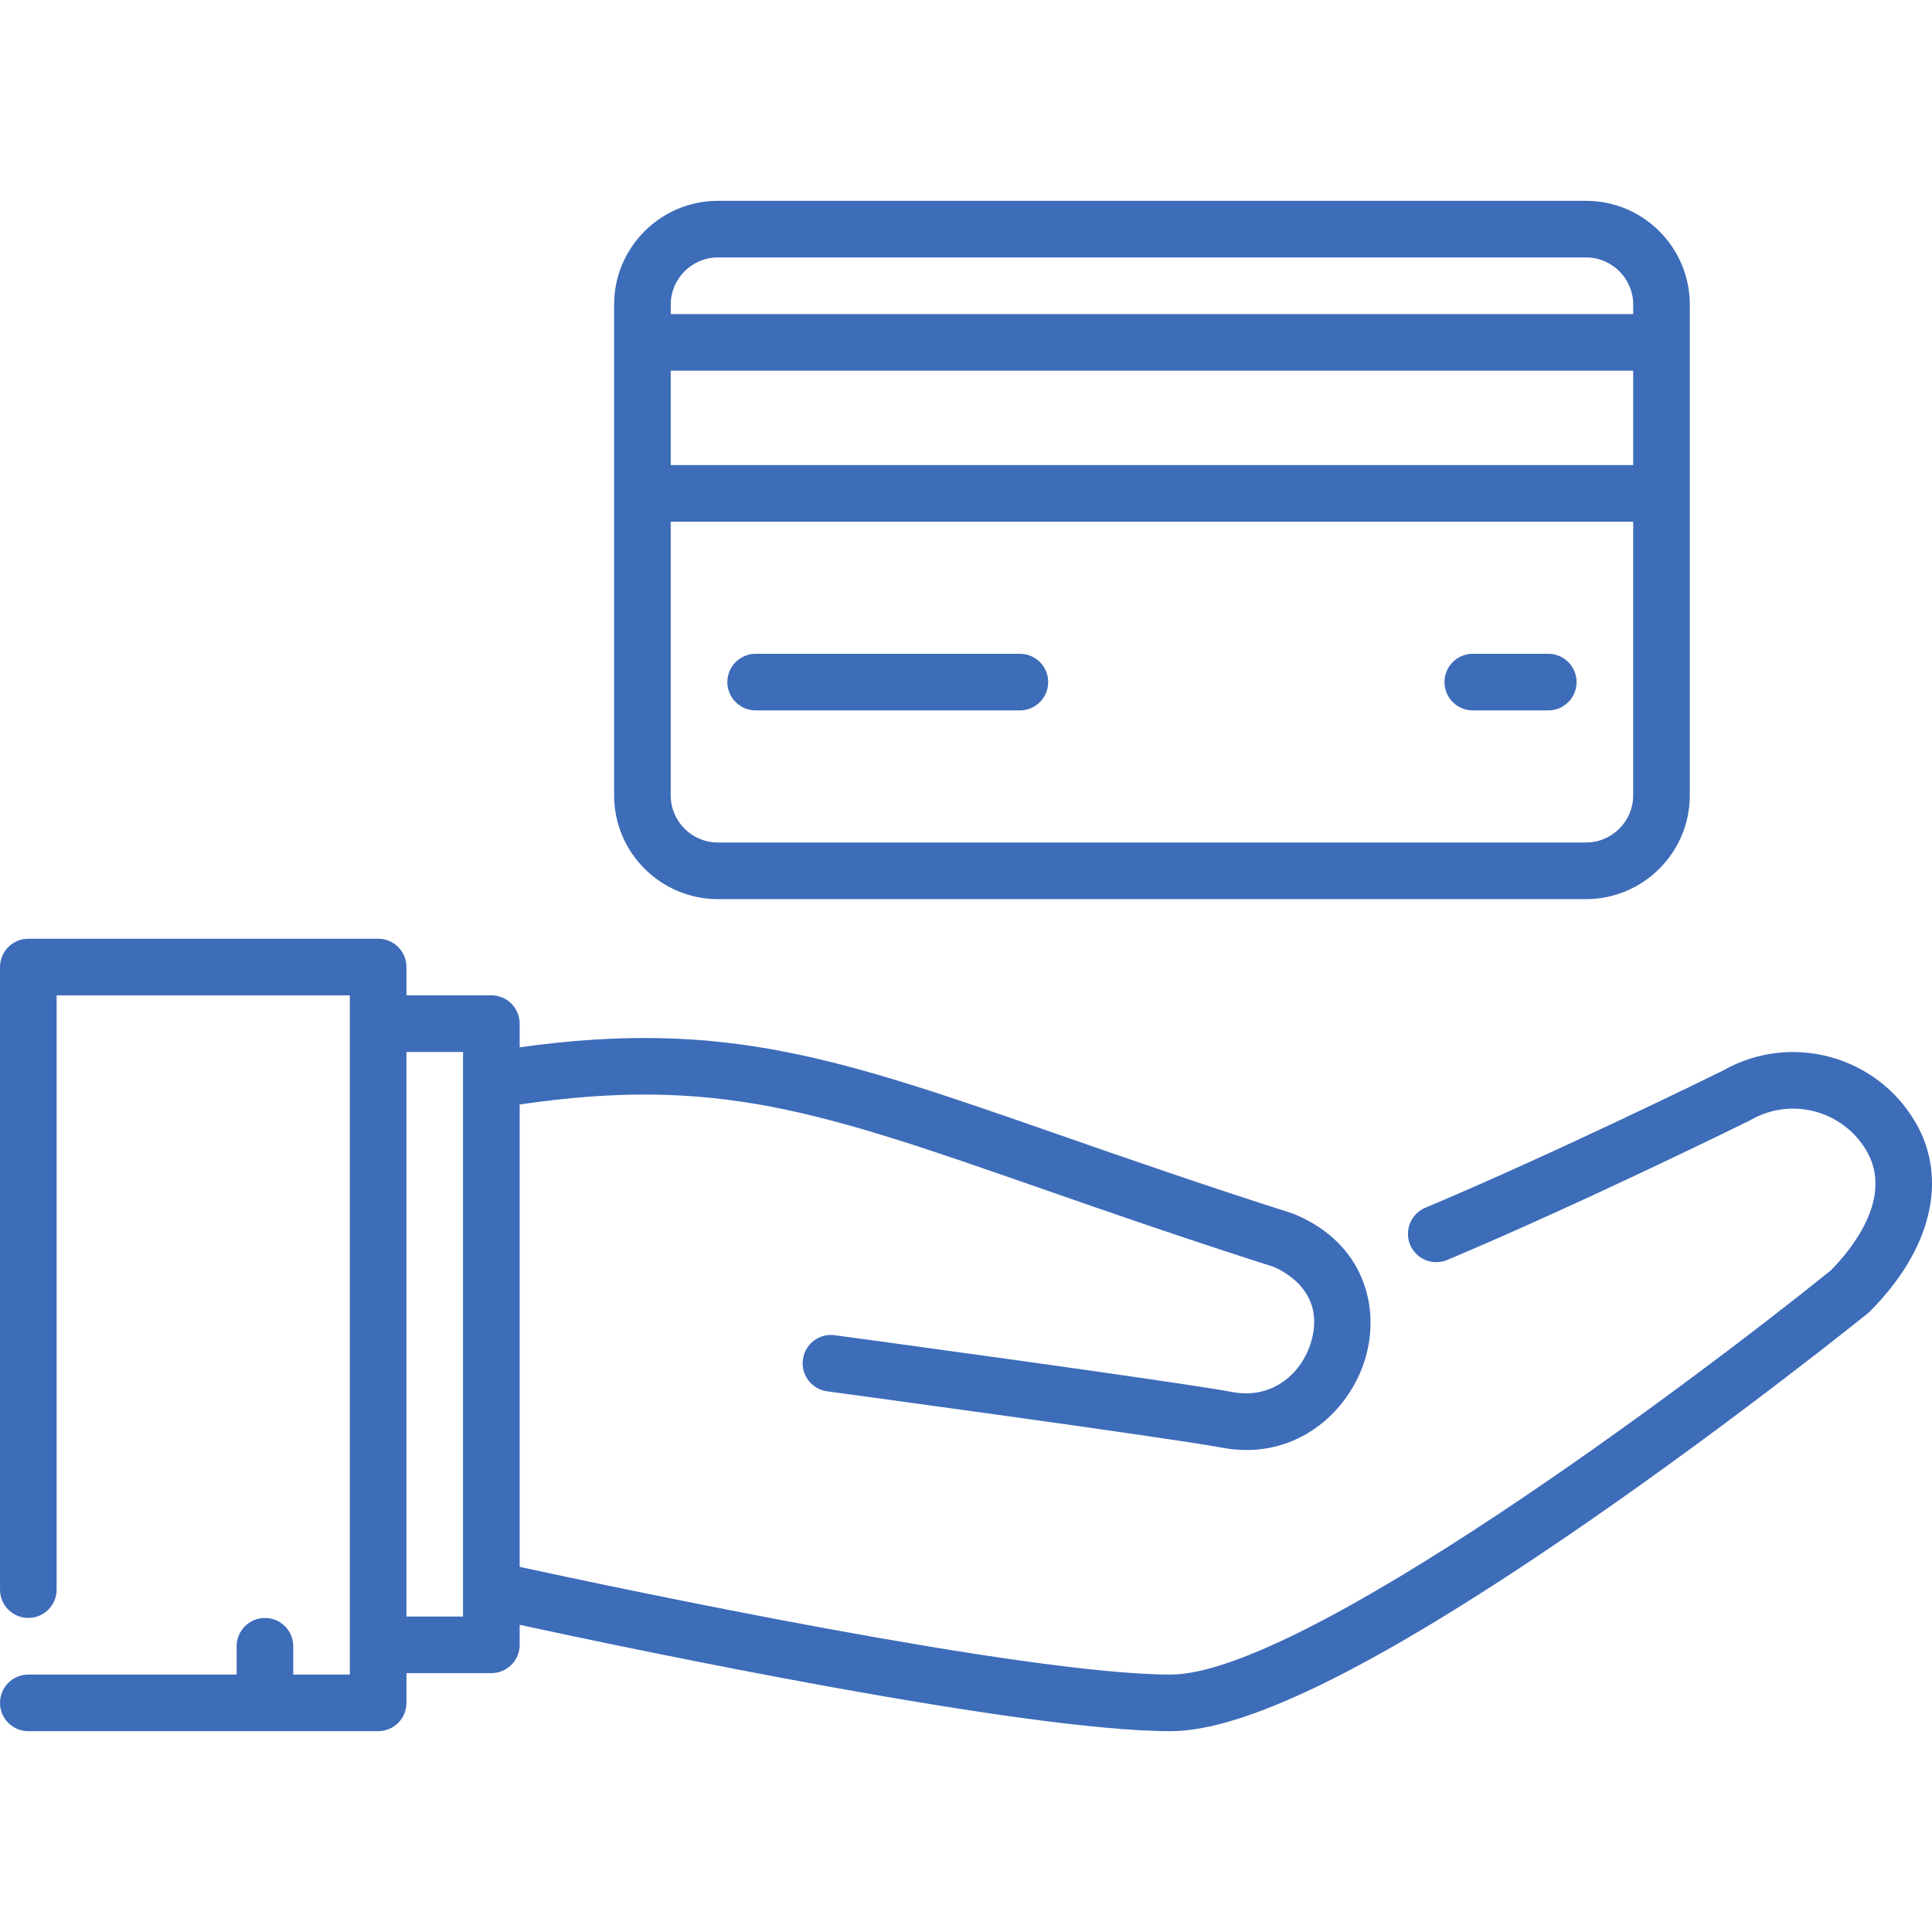
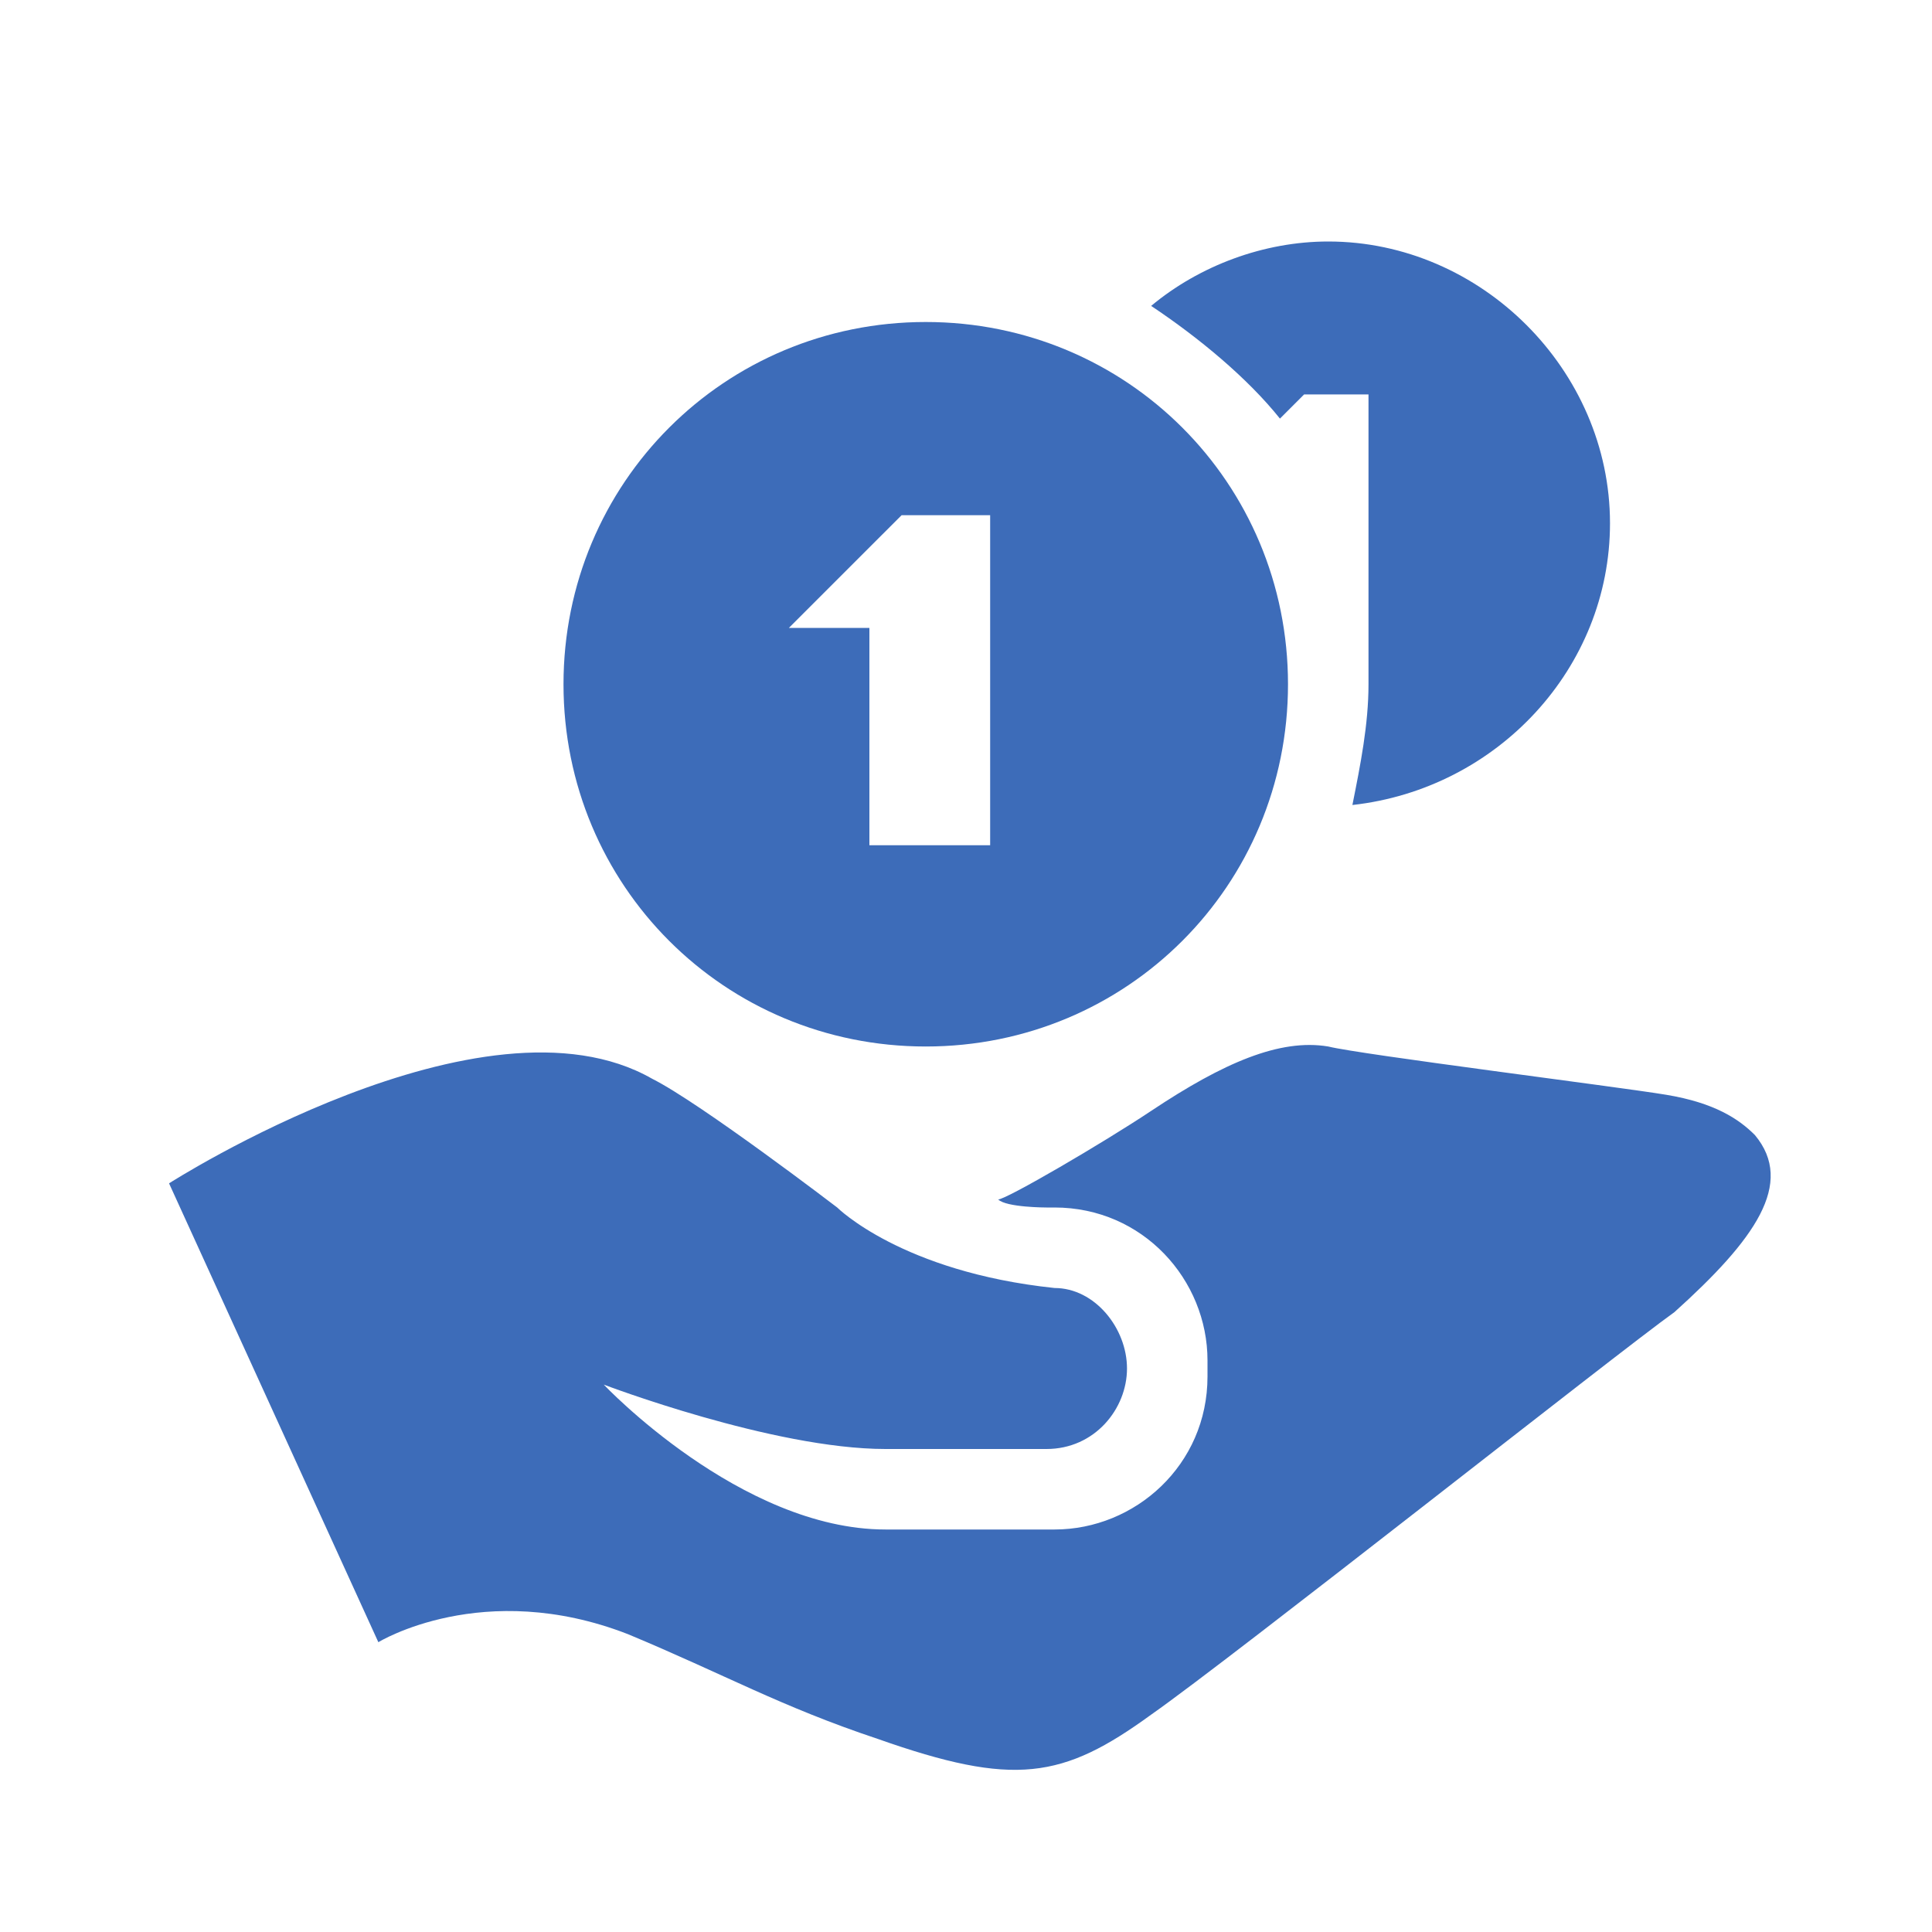
- <svg xmlns="http://www.w3.org/2000/svg" viewBox="0 0 512 512" fill="#3d6cb9">
-   <path d="M507.68 297.54c-10.294-17.825-33.127-24.009-51.007-13.861-3.246 1.6-44.76 22.003-78.956 36.392-3.818 1.607-5.611 6.006-4.005 9.825s6.004 5.609 9.825 4.005c35.859-15.09 79.548-36.654 79.985-36.869a7.45 7.45 0 0 0 .423-.226c10.747-6.198 24.539-2.503 30.744 8.241 7.184 12.425-4.033 26.066-9.524 31.639-37.246 30.045-140.31 107.09-174.95 107.09-38.399 0-146.15-22.827-172.5-28.537v-122.54c52.249-7.678 79.928 1.951 137.93 22.167 17.646 6.149 37.637 13.114 61.935 20.883 3.622 1.578 13.67 7.234 9.841 20.019-2.329 7.77-9.839 15.187-20.824 13.136-14.769-2.772-101.68-14.561-105.38-15.061-4.103-.566-7.885 2.32-8.44 6.427a7.5 7.5 0 0 0 6.427 8.44c.9.122 90.228 12.237 104.63 14.94a35.23 35.23 0 0 0 6.501.617c15.928 0 27.641-11.431 31.464-24.194 4.023-13.431-.159-30.433-18.536-38.213l-.079-.035c-.023-.01-.045-.022-.069-.031-.102-.043-.204-.072-.307-.11s-.202-.082-.309-.116c-24.271-7.753-44.268-14.722-61.912-20.87-57.847-20.157-88.331-30.763-142.87-23.149v-6.272a7.501 7.501 0 0 0-7.502-7.502h-22.499v-7.498a7.501 7.501 0 0 0-7.502-7.502H7.507a7.501 7.501 0 0 0-7.502 7.502v164.99a7.502 7.502 0 1 0 15.004 0v-157.49h77.702v180H77.715v-7.498c0-4.144-3.358-7.502-7.502-7.502s-7.502 3.358-7.502 7.502v7.498H7.507c-4.144 0-7.502 3.358-7.502 7.502s3.358 7.502 7.502 7.502h92.706a7.501 7.501 0 0 0 7.502-7.502V443.4h22.499a7.502 7.502 0 0 0 7.502-7.502v-5.301c31.388 6.782 133.54 28.184 172.5 28.184 20.502 0 56.856-18.267 111.14-55.841 39.147-27.099 73.223-54.566 73.562-54.84.208-.168.406-.347.595-.535 16.298-16.32 20.849-35.022 12.175-50.026zM122.71 421.16V428.403h-14.996v-149.62h14.997v142.38zM420.31 53.223H190.25c-15.167 0-27.507 12.34-27.507 27.507v130.04c0 15.167 12.34 27.507 27.507 27.507h230.06c15.167 0 27.507-12.34 27.507-27.507V80.73c0-15.167-12.341-27.507-27.507-27.507zM177.75 80.73c0-6.895 5.608-12.503 12.503-12.503h230.06c6.894 0 12.503 5.608 12.503 12.503v2.504h-255.06V80.73zm255.06 130.04c0 6.894-5.608 12.503-12.503 12.503h-230.06c-6.895 0-12.503-5.608-12.503-12.503v-72.514h255.06v72.514zm-255.06-87.518V98.24h255.06v25.012H177.75z" />
-   <path d="M270.28 173.26h-70.021c-4.144 0-7.502 3.358-7.502 7.502s3.358 7.502 7.502 7.502h70.021c4.144 0 7.502-3.358 7.502-7.502s-3.358-7.502-7.502-7.502zM410.31 173.26h-20.005c-4.144 0-7.502 3.358-7.502 7.502s3.358 7.502 7.502 7.502h20.005c4.143 0 7.502-3.358 7.502-7.502s-3.358-7.502-7.502-7.502z" />
+ <svg xmlns="http://www.w3.org/2000/svg" version="1" viewBox="0 0 24 24" fill="#3d6cb9">
+   <path d="M11.5 4C9 4 7 6 7 8.5S9 13 11.5 13 16 11 16 8.5 14 4 11.5 4zm.7 6.5h-1.4V7.8h-1l1.4-1.4h1.1v4.1z" />
+   <path d="M21.8 14.1c-.2-.2-.5-.4-1.1-.5-.6-.1-3.8-.5-4.2-.6-.6-.1-1.3.2-2.2.8-.6.4-1.8 1.1-1.9 1.1.1.1.6.1.6.1h.1c1.1 0 1.9.9 1.9 1.9v.2c0 1.1-.9 1.9-1.9 1.9H11c-1.8 0-3.5-1.8-3.5-1.8s2.1.8 3.5.8h2c.6 0 1-.5 1-1s-.4-1-.9-1c-1.9-.2-2.7-1-2.7-1s-1.7-1.3-2.3-1.6c-2.1-1.2-6 1.3-6 1.3l2.6 5.7s1.3-.8 3.1-.1c1.2.5 1.9.9 3.1 1.3 1.7.6 2.3.5 3.4-.3 1-.7 5.8-4.5 6.5-5 1-.9 1.5-1.6 1-2.2zM16.5 3c-.8 0-1.6.3-2.2.8.6.4 1.2.9 1.6 1.4l.3-.3h.8v3.6c0 .5-.1 1-.2 1.5 1.8-.2 3.2-1.7 3.2-3.5C20 4.6 18.4 3 16.5 3z" />
</svg>
